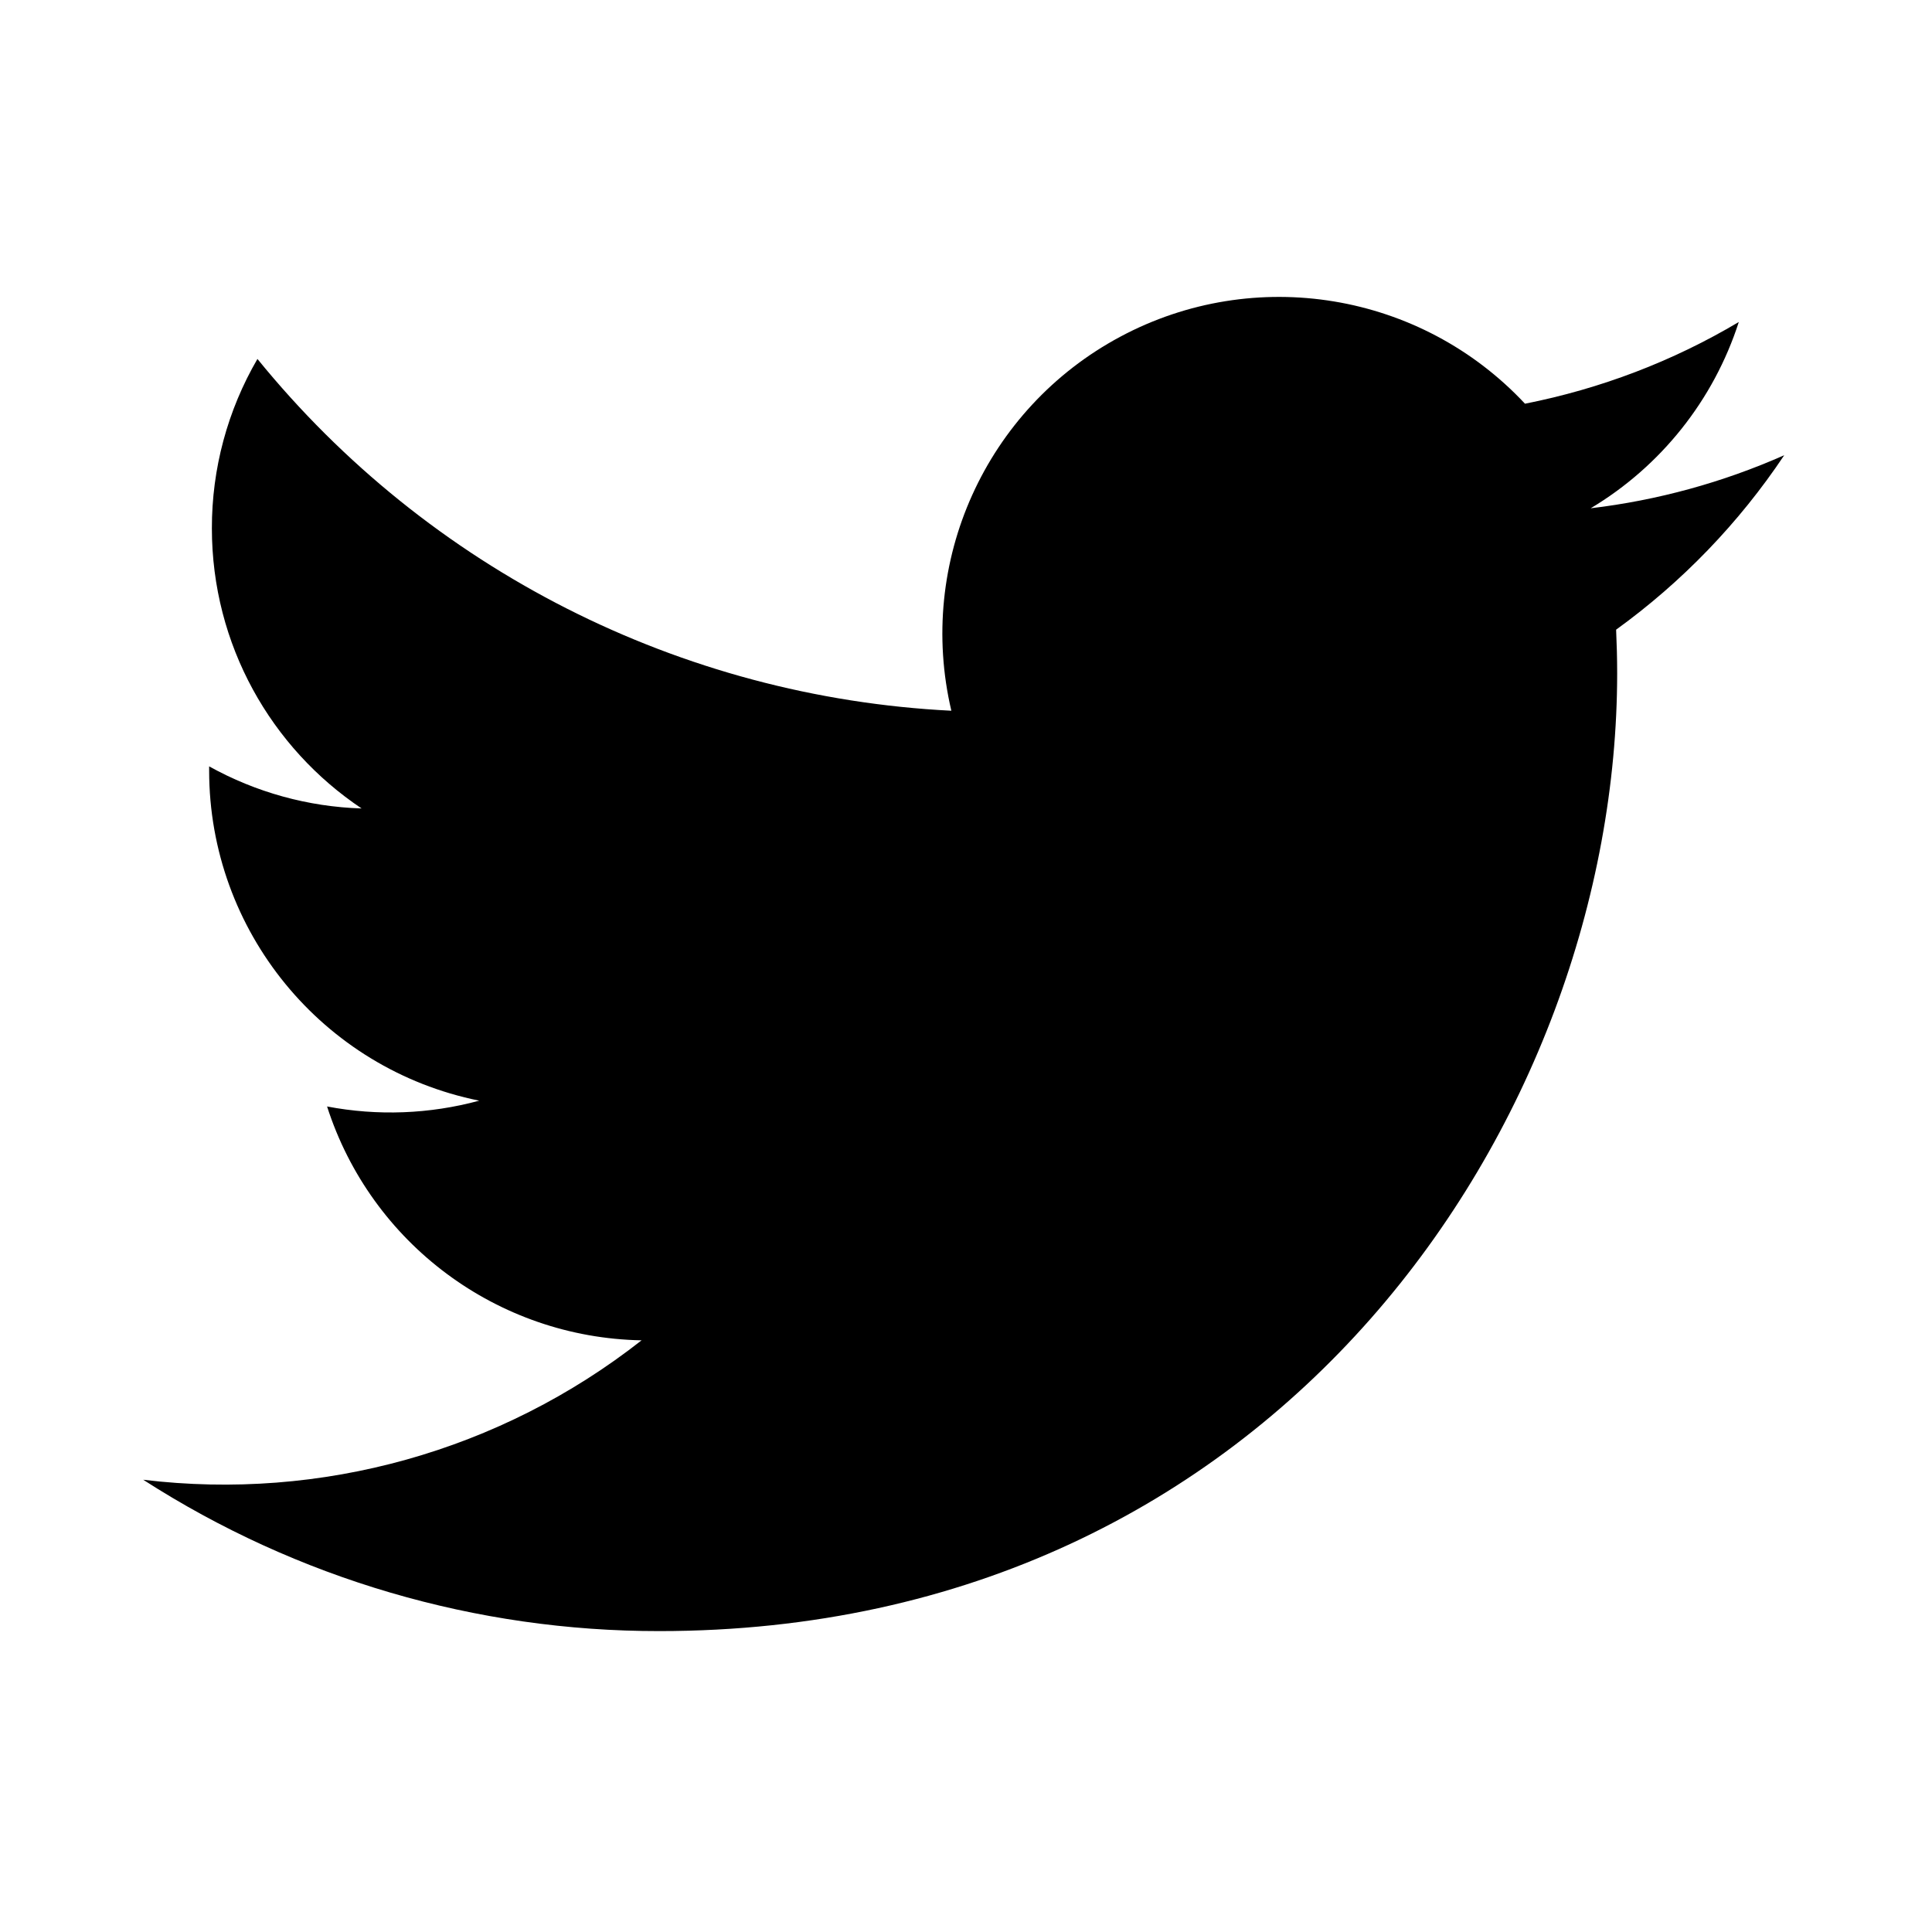
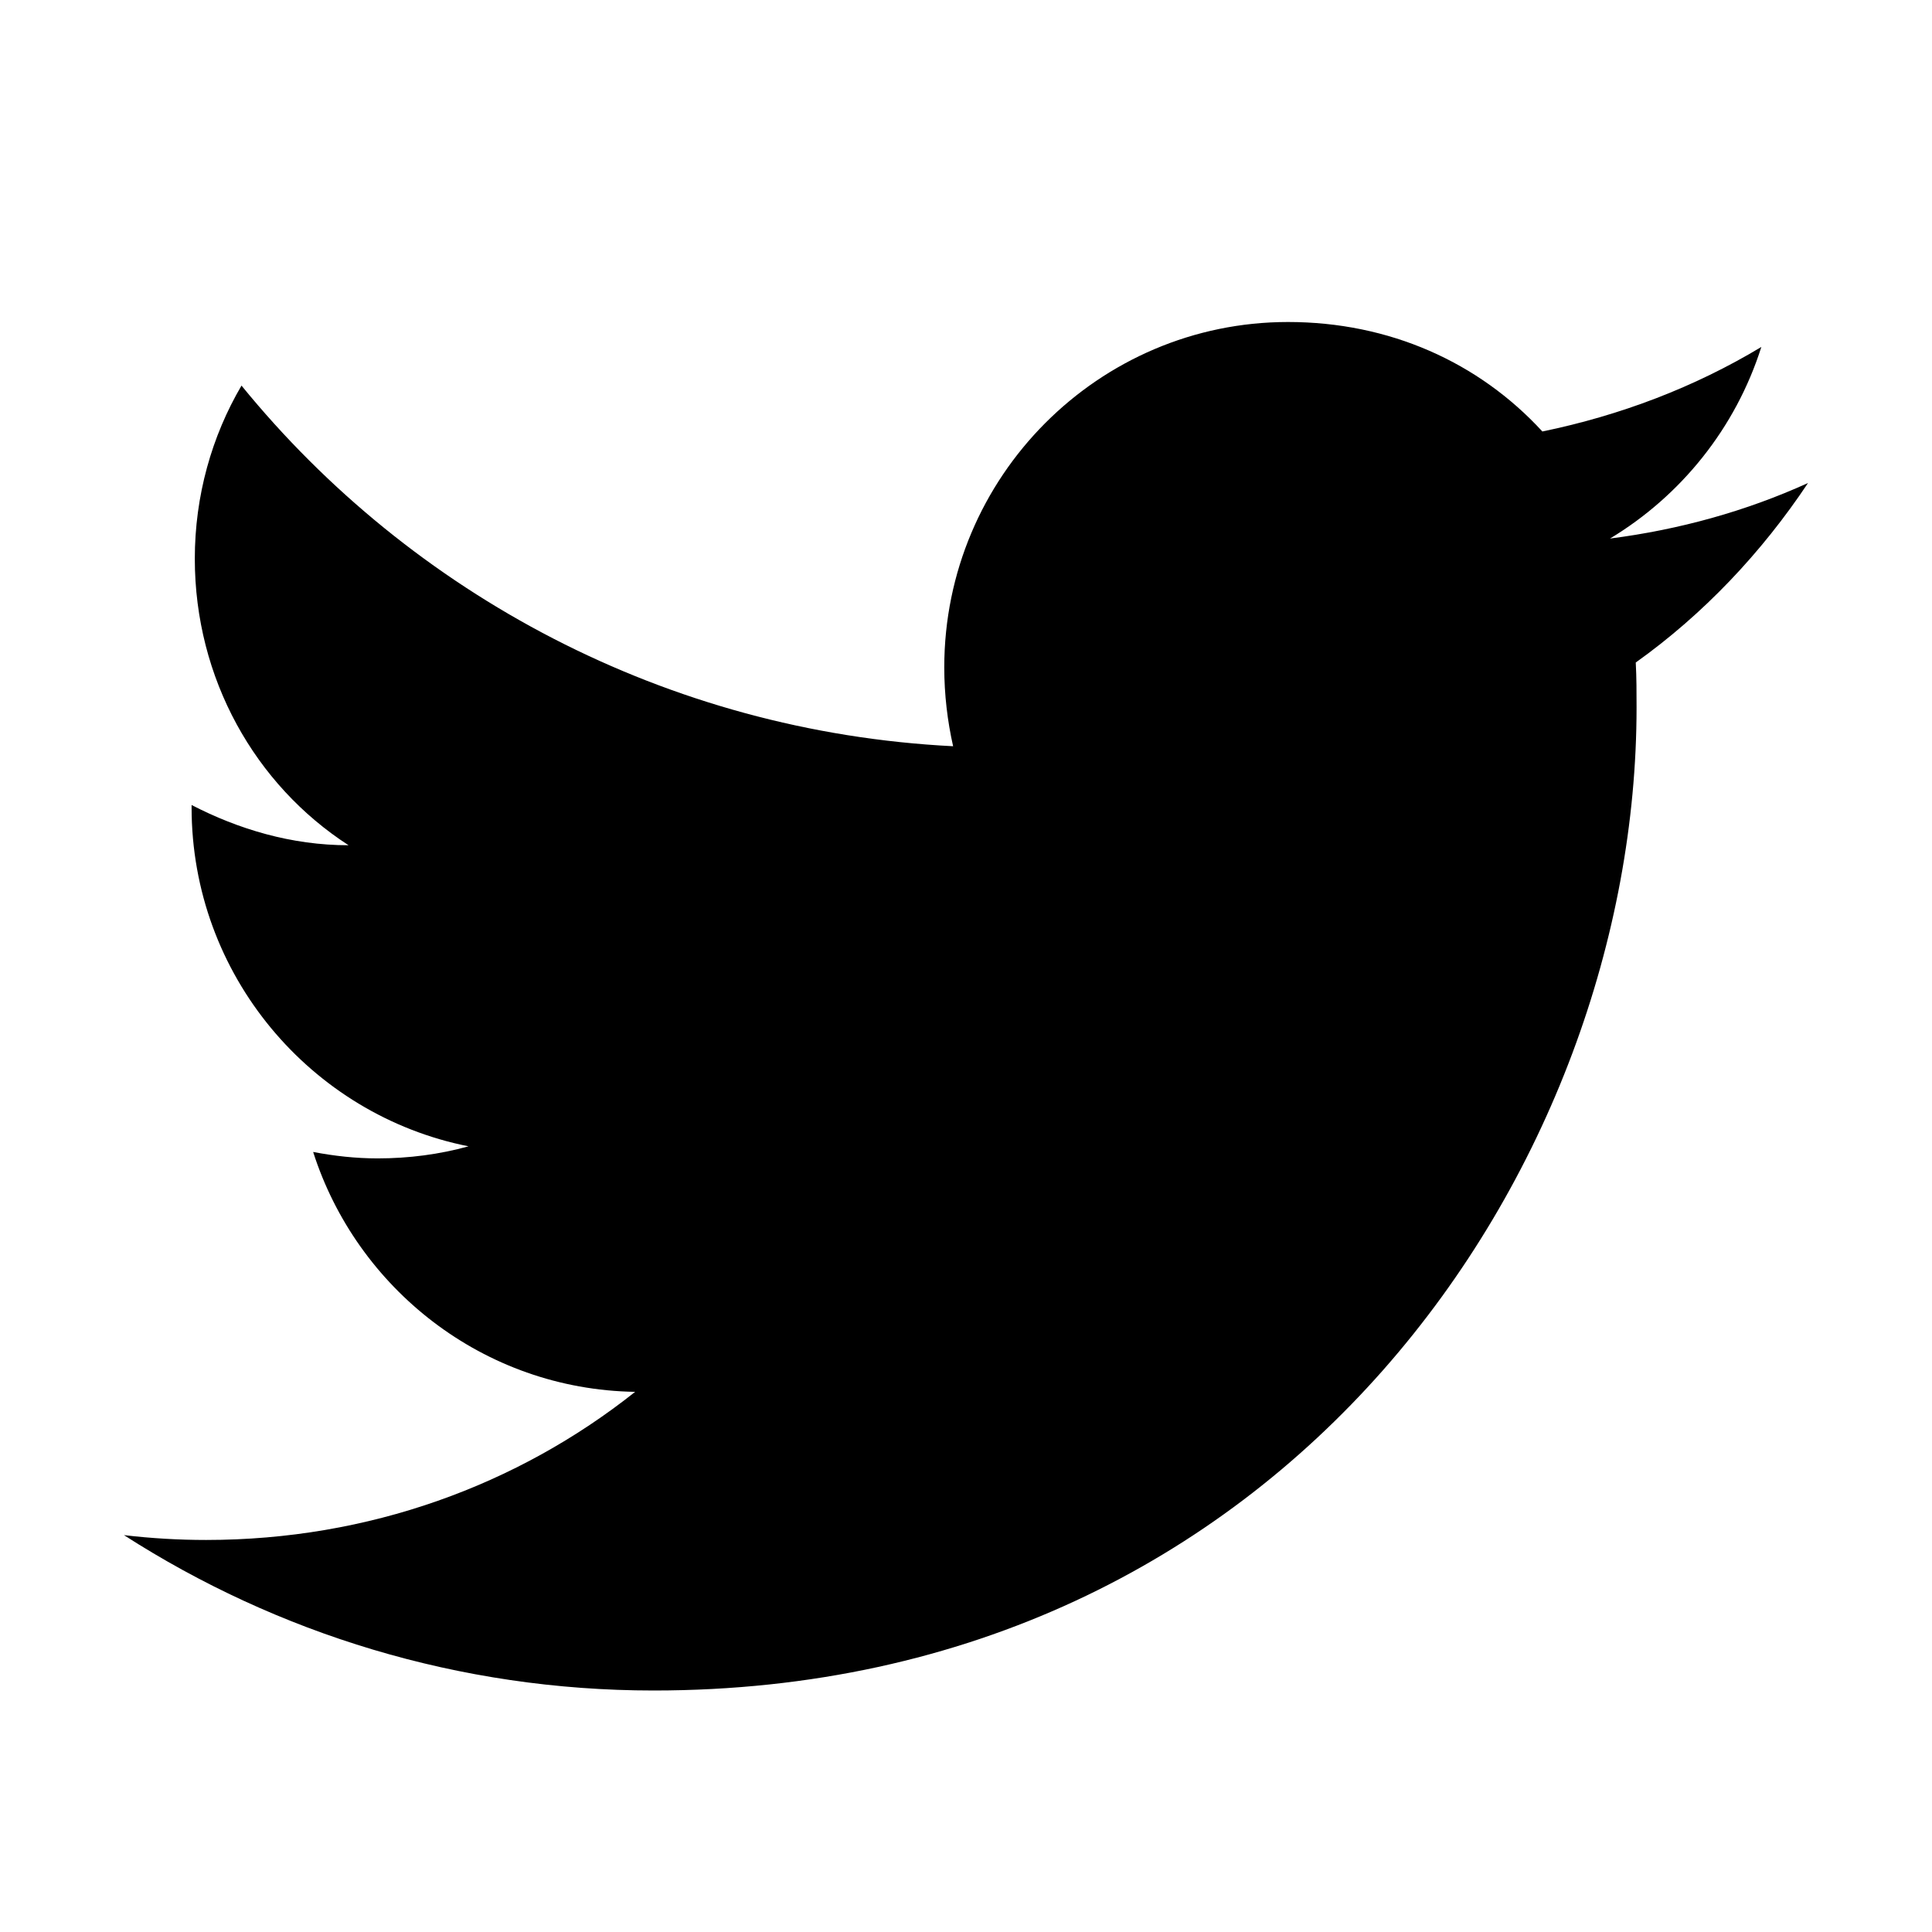
<svg fill="currentColor" viewBox="0 0 24 24">
-   <path d="M22.162 5.656a8.384 8.384 0 01-2.402.658A4.196 4.196 0 0021.6 4c-.82.488-1.719.83-2.656 1.015a4.182 4.182 0 00-7.126 3.814 11.874 11.874 0 01-8.62-4.37 4.168 4.168 0 00-.566 2.103c0 1.45.738 2.731 1.86 3.481a4.168 4.168 0 01-1.894-.523v.052a4.185 4.185 0 003.355 4.101 4.21 4.21 0 01-1.89.072A4.185 4.185 0 007.97 16.65a8.394 8.394 0 01-6.191 1.732 11.83 11.83 0 006.41 1.88c7.693 0 11.9-6.373 11.9-11.9 0-.18-.005-.362-.013-.54a8.496 8.496 0 002.087-2.165z" />
+   <path d="M22.46,6C21.69,6.35 20.86,6.58 20,6.69C20.88,6.16 21.56,5.32 21.88,4.31C21.05,4.81 20.13,5.16 19.16,5.36C18.37,4.5 17.26,4 16,4C13.65,4 11.73,5.92 11.73,8.29C11.73,8.63 11.77,8.96 11.84,9.27C8.28,9.09 5.11,7.38 3,4.79C2.63,5.42 2.42,6.16 2.42,6.94C2.42,8.43 3.17,9.75 4.33,10.5C3.62,10.5 2.96,10.3 2.38,10C2.38,10 2.38,10 2.38,10.03C2.38,12.11 3.86,13.85 5.82,14.24C5.46,14.34 5.08,14.39 4.69,14.39C4.42,14.39 4.15,14.36 3.89,14.31C4.43,16 6,17.26 7.89,17.29C6.43,18.45 4.58,19.13 2.56,19.13C2.22,19.13 1.88,19.11 1.54,19.07C3.44,20.29 5.7,21 8.12,21C16,21 20.33,14.46 20.33,8.79C20.33,8.6 20.33,8.42 20.32,8.23C21.16,7.63 21.88,6.87 22.46,6Z" />
</svg>
